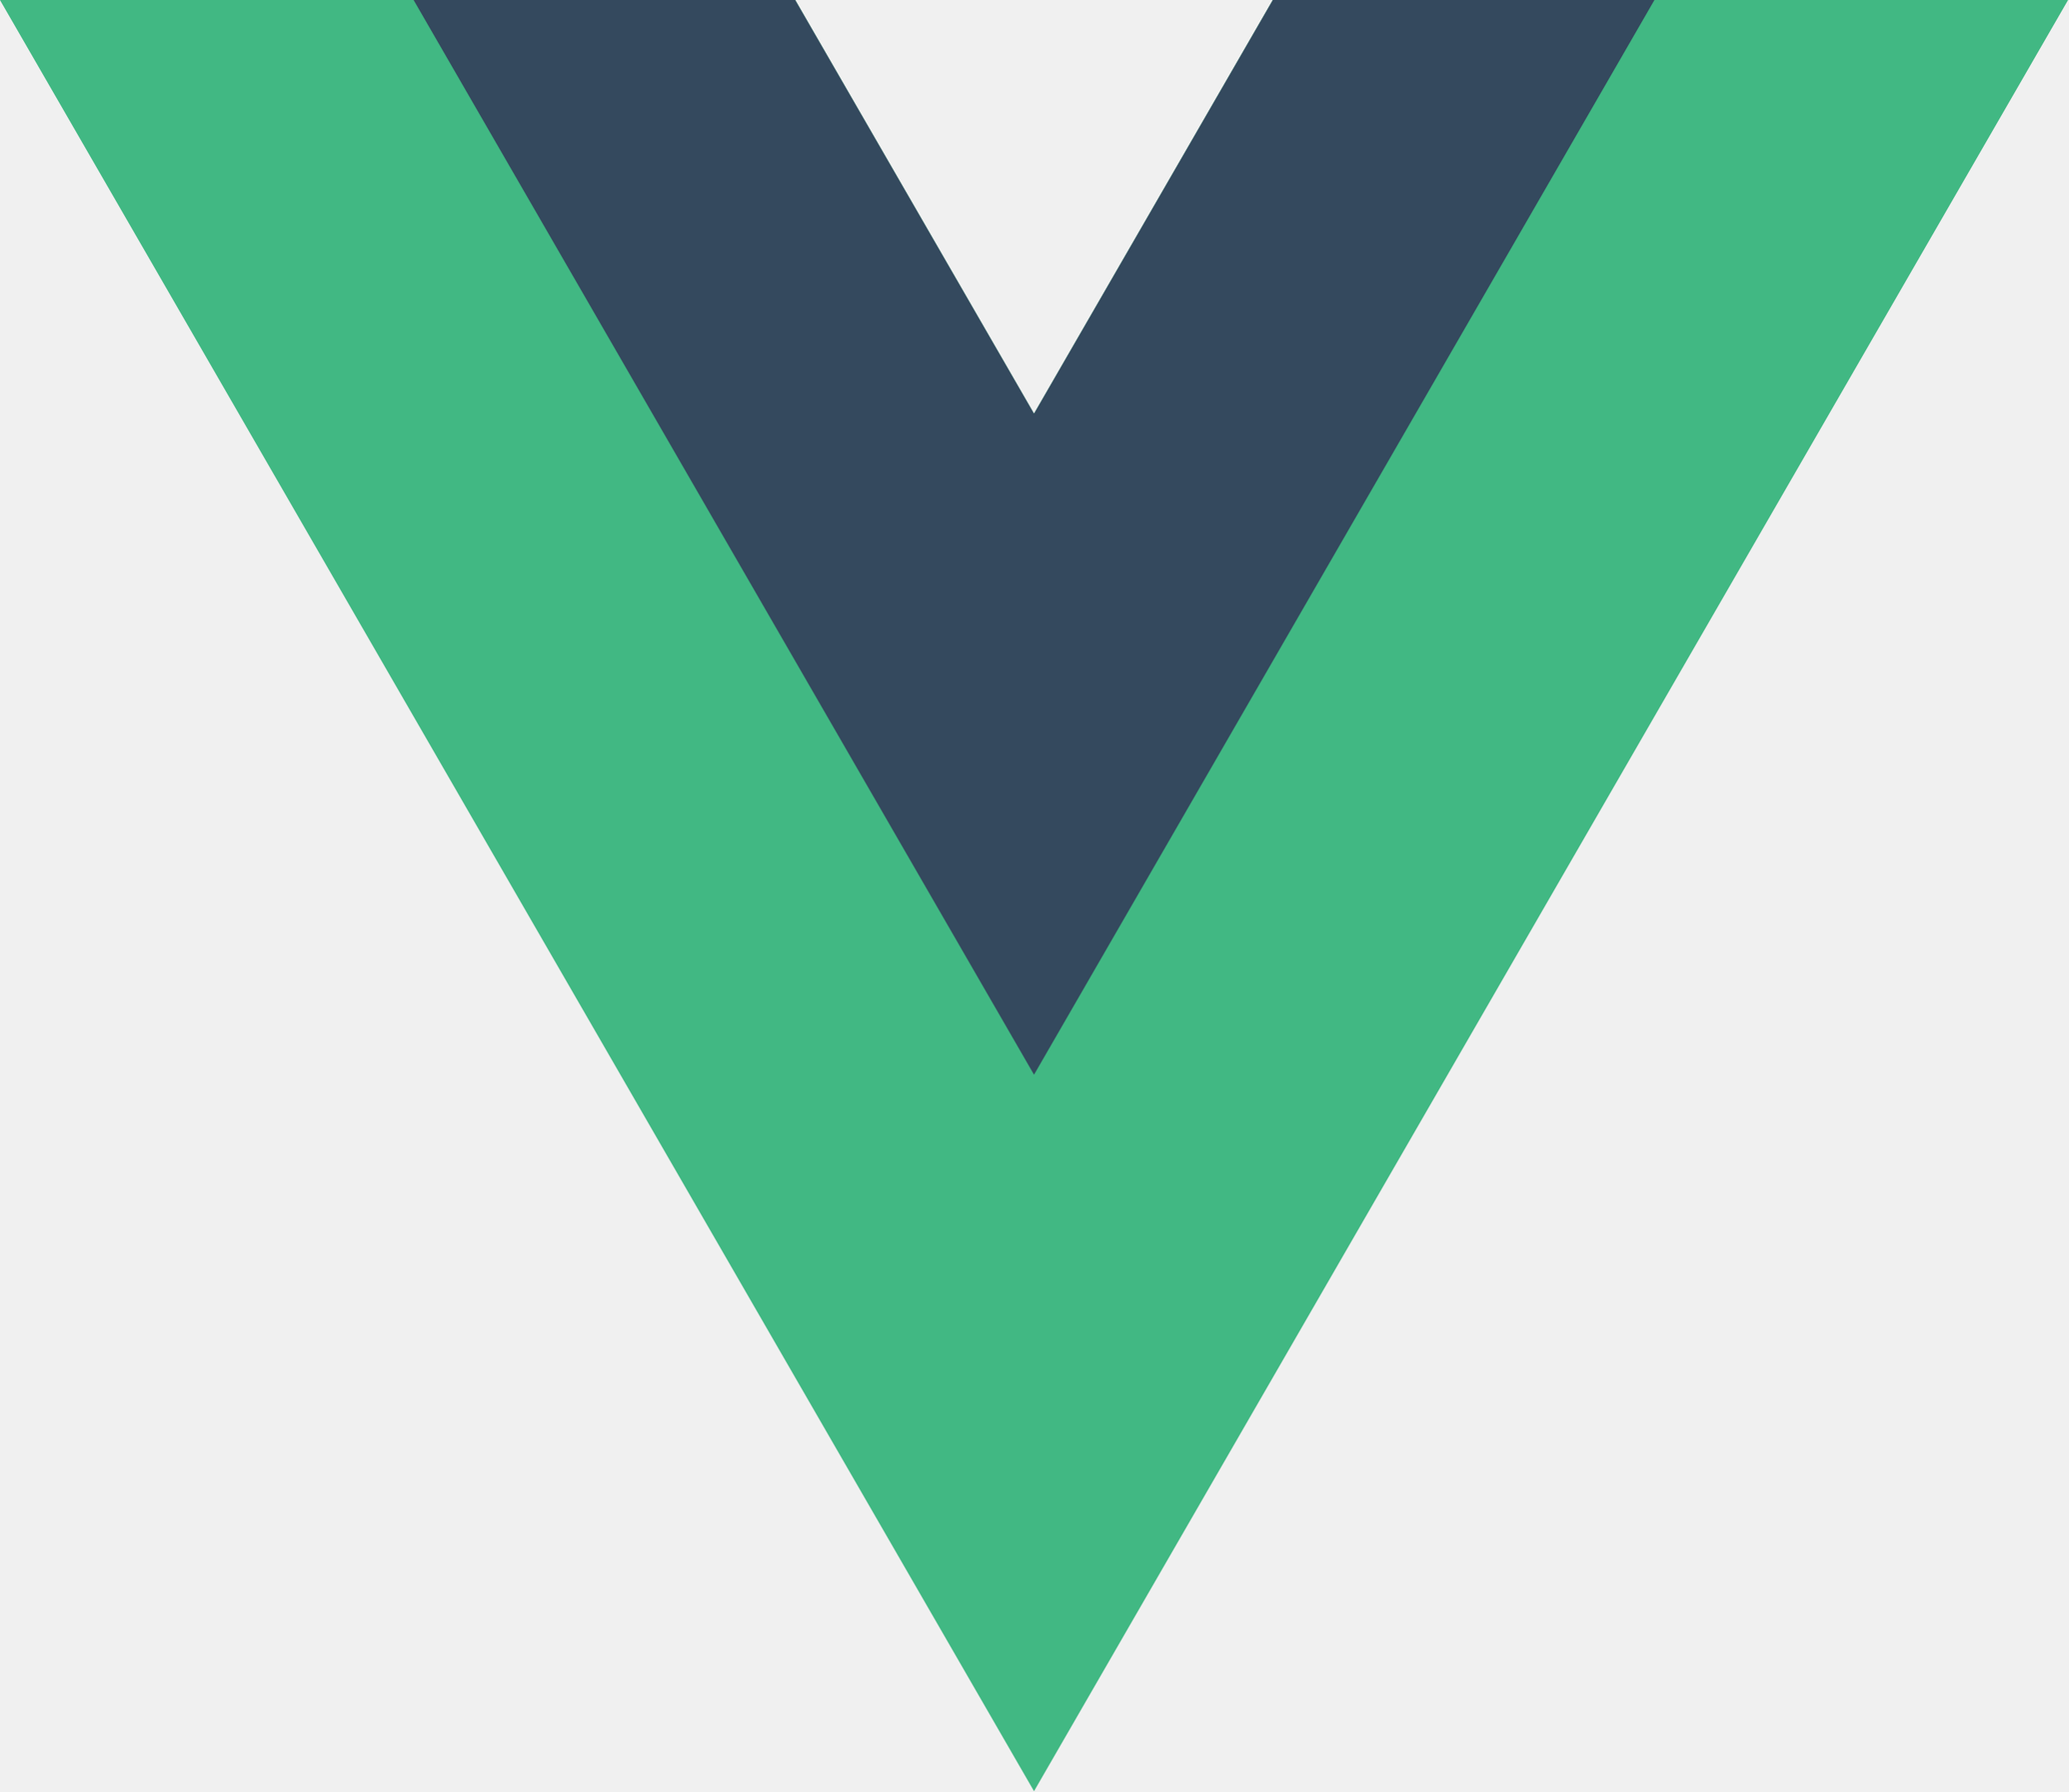
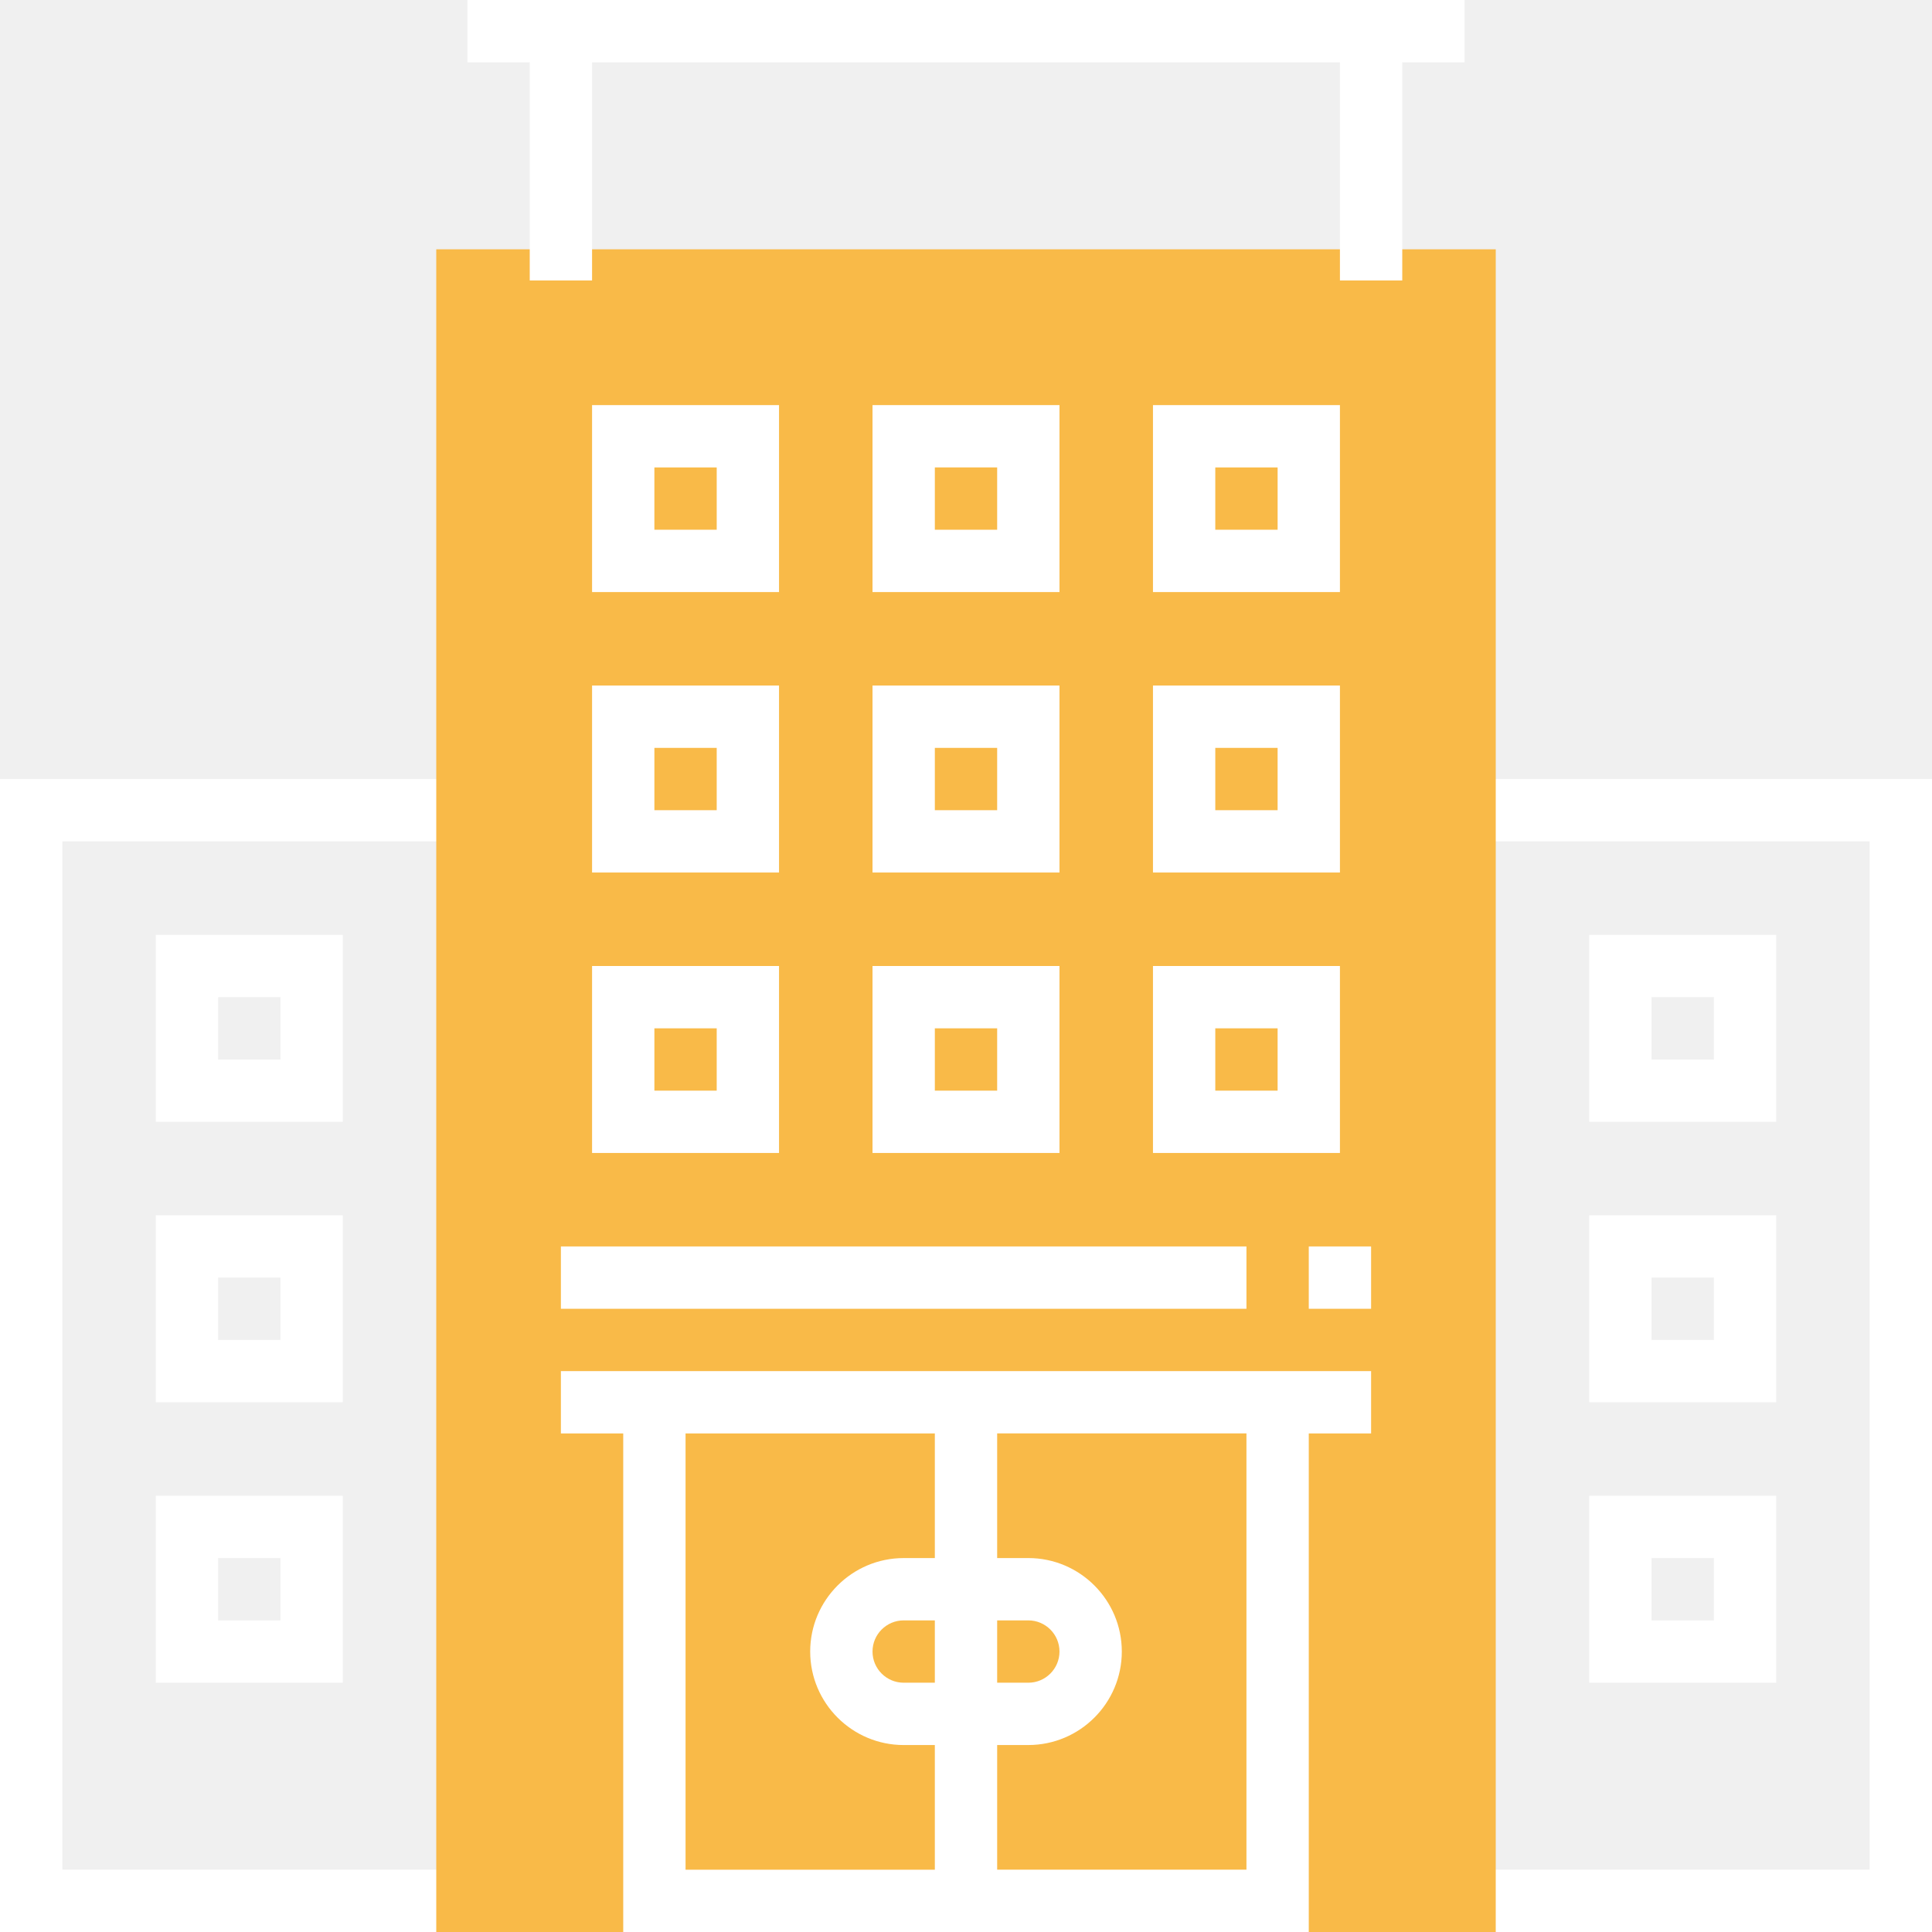
- <svg xmlns="http://www.w3.org/2000/svg" viewBox="0 0 261.76 226.69">
-   <path d="M161.096.001l-30.225 52.351L100.647.001H-.005l130.877 226.688L261.749.001z" fill="#41b883" />
-   <path d="M161.096.001l-30.225 52.351L100.647.001H52.346l78.526 136.01L209.398.001z" fill="#34495e" />
+ <svg xmlns="http://www.w3.org/2000/svg" version="1.1" id="Layer_1" viewBox="0 0 295.238 295.238" xml:space="preserve" width="800px" height="800px" fill="#000000">
+   <g id="SVGRepo_bgCarrier" stroke-width="0" />
+   <g id="SVGRepo_tracerCarrier" stroke-linecap="round" stroke-linejoin="round" />
+   <g id="SVGRepo_iconCarrier">
+     <g>
+       <g>
+         <polygon style="fill:#ffffff;" points="0,295.238 71.429,295.238 71.429,285.714 9.524,285.714 9.524,128.571 71.429,128.571 71.429,119.048 0,119.048 " />
+         <polygon style="fill:#ffffff;" points="223.809,119.048 223.809,128.571 285.714,128.571 285.714,285.714 223.809,285.714 223.809,295.238 295.238,295.238 295.238,119.048 " />
+         <path style="fill:#ffffff;" d="M52.381,142.857H23.81v28.571h28.571C52.381,171.428,52.381,142.857,52.381,142.857z M42.857,161.905h-9.524v-9.524h9.524C42.857,152.381,42.857,161.905,42.857,161.905z" />
+         <path style="fill:#ffffff;" d="M52.381,185.714H23.81v28.571h28.571C52.381,214.285,52.381,185.714,52.381,185.714z M42.857,204.762h-9.524v-9.524h9.524C42.857,195.238,42.857,204.762,42.857,204.762z" />
+         <path style="fill:#ffffff;" d="M23.81,257.143h28.571v-28.571H23.81V257.143z M33.333,238.095h9.524v9.524h-9.524V238.095z" />
+         <path style="fill:#ffffff;" d="M271.428,142.857h-28.571v28.571h28.571V142.857z M261.905,161.905h-9.524v-9.524h9.524V161.905z" />
+         <path style="fill:#ffffff;" d="M242.857,214.286h28.571v-28.571h-28.571L242.857,214.286L242.857,214.286z M252.381,195.238h9.524 v9.524h-9.524V195.238z" />
+         <path style="fill:#ffffff;" d="M242.857,257.143h28.571v-28.571h-28.571L242.857,257.143L242.857,257.143z M252.381,238.095h9.524 v9.524h-9.524V238.095z" />
+         <path style="fill:#F9BA48;" d="M228.571,295.238H66.667V38.095h161.905L228.571,295.238L228.571,295.238z" />
+         <polygon style="fill:#ffffff;" points="223.809,9.524 223.809,0 214.286,0 209.524,0 85.714,0 80.952,0 71.429,0 71.429,9.524 80.952,9.524 80.952,42.857 90.476,42.857 90.476,9.524 204.762,9.524 204.762,42.857 214.286,42.857 214.286,9.524 " />
+         <path style="fill:#ffffff;" d="M119.048,61.905H90.476v28.571h28.571L119.048,61.905L119.048,61.905z M109.524,80.952H100v-9.524 h9.524V80.952z" />
+         <path style="fill:#ffffff;" d="M161.905,61.905h-28.571v28.571h28.571V61.905z M152.381,80.952h-9.524v-9.524h9.524V80.952z" />
+         <path style="fill:#ffffff;" d="M204.762,61.905H176.19v28.571h28.571L204.762,61.905L204.762,61.905z M195.238,80.952h-9.524 v-9.524h9.524V80.952z" />
+         <path style="fill:#ffffff;" d="M195.238,209.524H100h-4.762h-9.524v9.524h9.524v76.19H200v-76.19h9.524v-9.524H200H195.238z M104.762,219.048h38.095v19.048h-4.762c-7.876,0-14.286,6.41-14.286,14.286s6.41,14.286,14.286,14.286h4.762v19.048h-38.095 C104.762,285.716,104.762,219.048,104.762,219.048z M142.857,257.143h-4.762c-2.624,0-4.762-2.133-4.762-4.762 s2.138-4.762,4.762-4.762h4.762V257.143z M152.381,247.619h4.762c2.624,0,4.762,2.133,4.762,4.762s-2.138,4.762-4.762,4.762 h-4.762V247.619z M190.476,285.714h-38.095v-19.048h4.762c7.876,0,14.286-6.41,14.286-14.286s-6.41-14.286-14.286-14.286h-4.762 v-19.048h38.095V285.714z" />
+         <path style="fill:#ffffff;" d="M90.476,133.333h28.571v-28.571H90.476V133.333z M100,114.286h9.524v9.524H100V114.286z" />
+         <path style="fill:#ffffff;" d="M133.333,133.333h28.571v-28.571h-28.571V133.333z M142.857,114.286h9.524v9.524h-9.524V114.286z" />
+         <path style="fill:#ffffff;" d="M176.19,133.333h28.571v-28.571H176.19V133.333z M185.714,114.286h9.524v9.524h-9.524V114.286z" />
+         <path style="fill:#ffffff;" d="M90.476,176.19h28.571v-28.571H90.476V176.19z M100,157.143h9.524v9.524H100V157.143z" />
+         <path style="fill:#ffffff;" d="M133.333,176.19h28.571v-28.571h-28.571V176.19z M142.857,157.143h9.524v9.524h-9.524V157.143z" />
+         <path style="fill:#ffffff;" d="M176.19,176.19h28.571v-28.571H176.19V176.19z M185.714,157.143h9.524v9.524h-9.524V157.143z" />
+         <rect x="85.714" y="190.476" style="fill:#ffffff;" width="104.762" height="9.524" />
+         <rect x="200" y="190.476" style="fill:#ffffff;" width="9.524" height="9.524" />
+       </g>
+     </g>
+   </g>
</svg>
